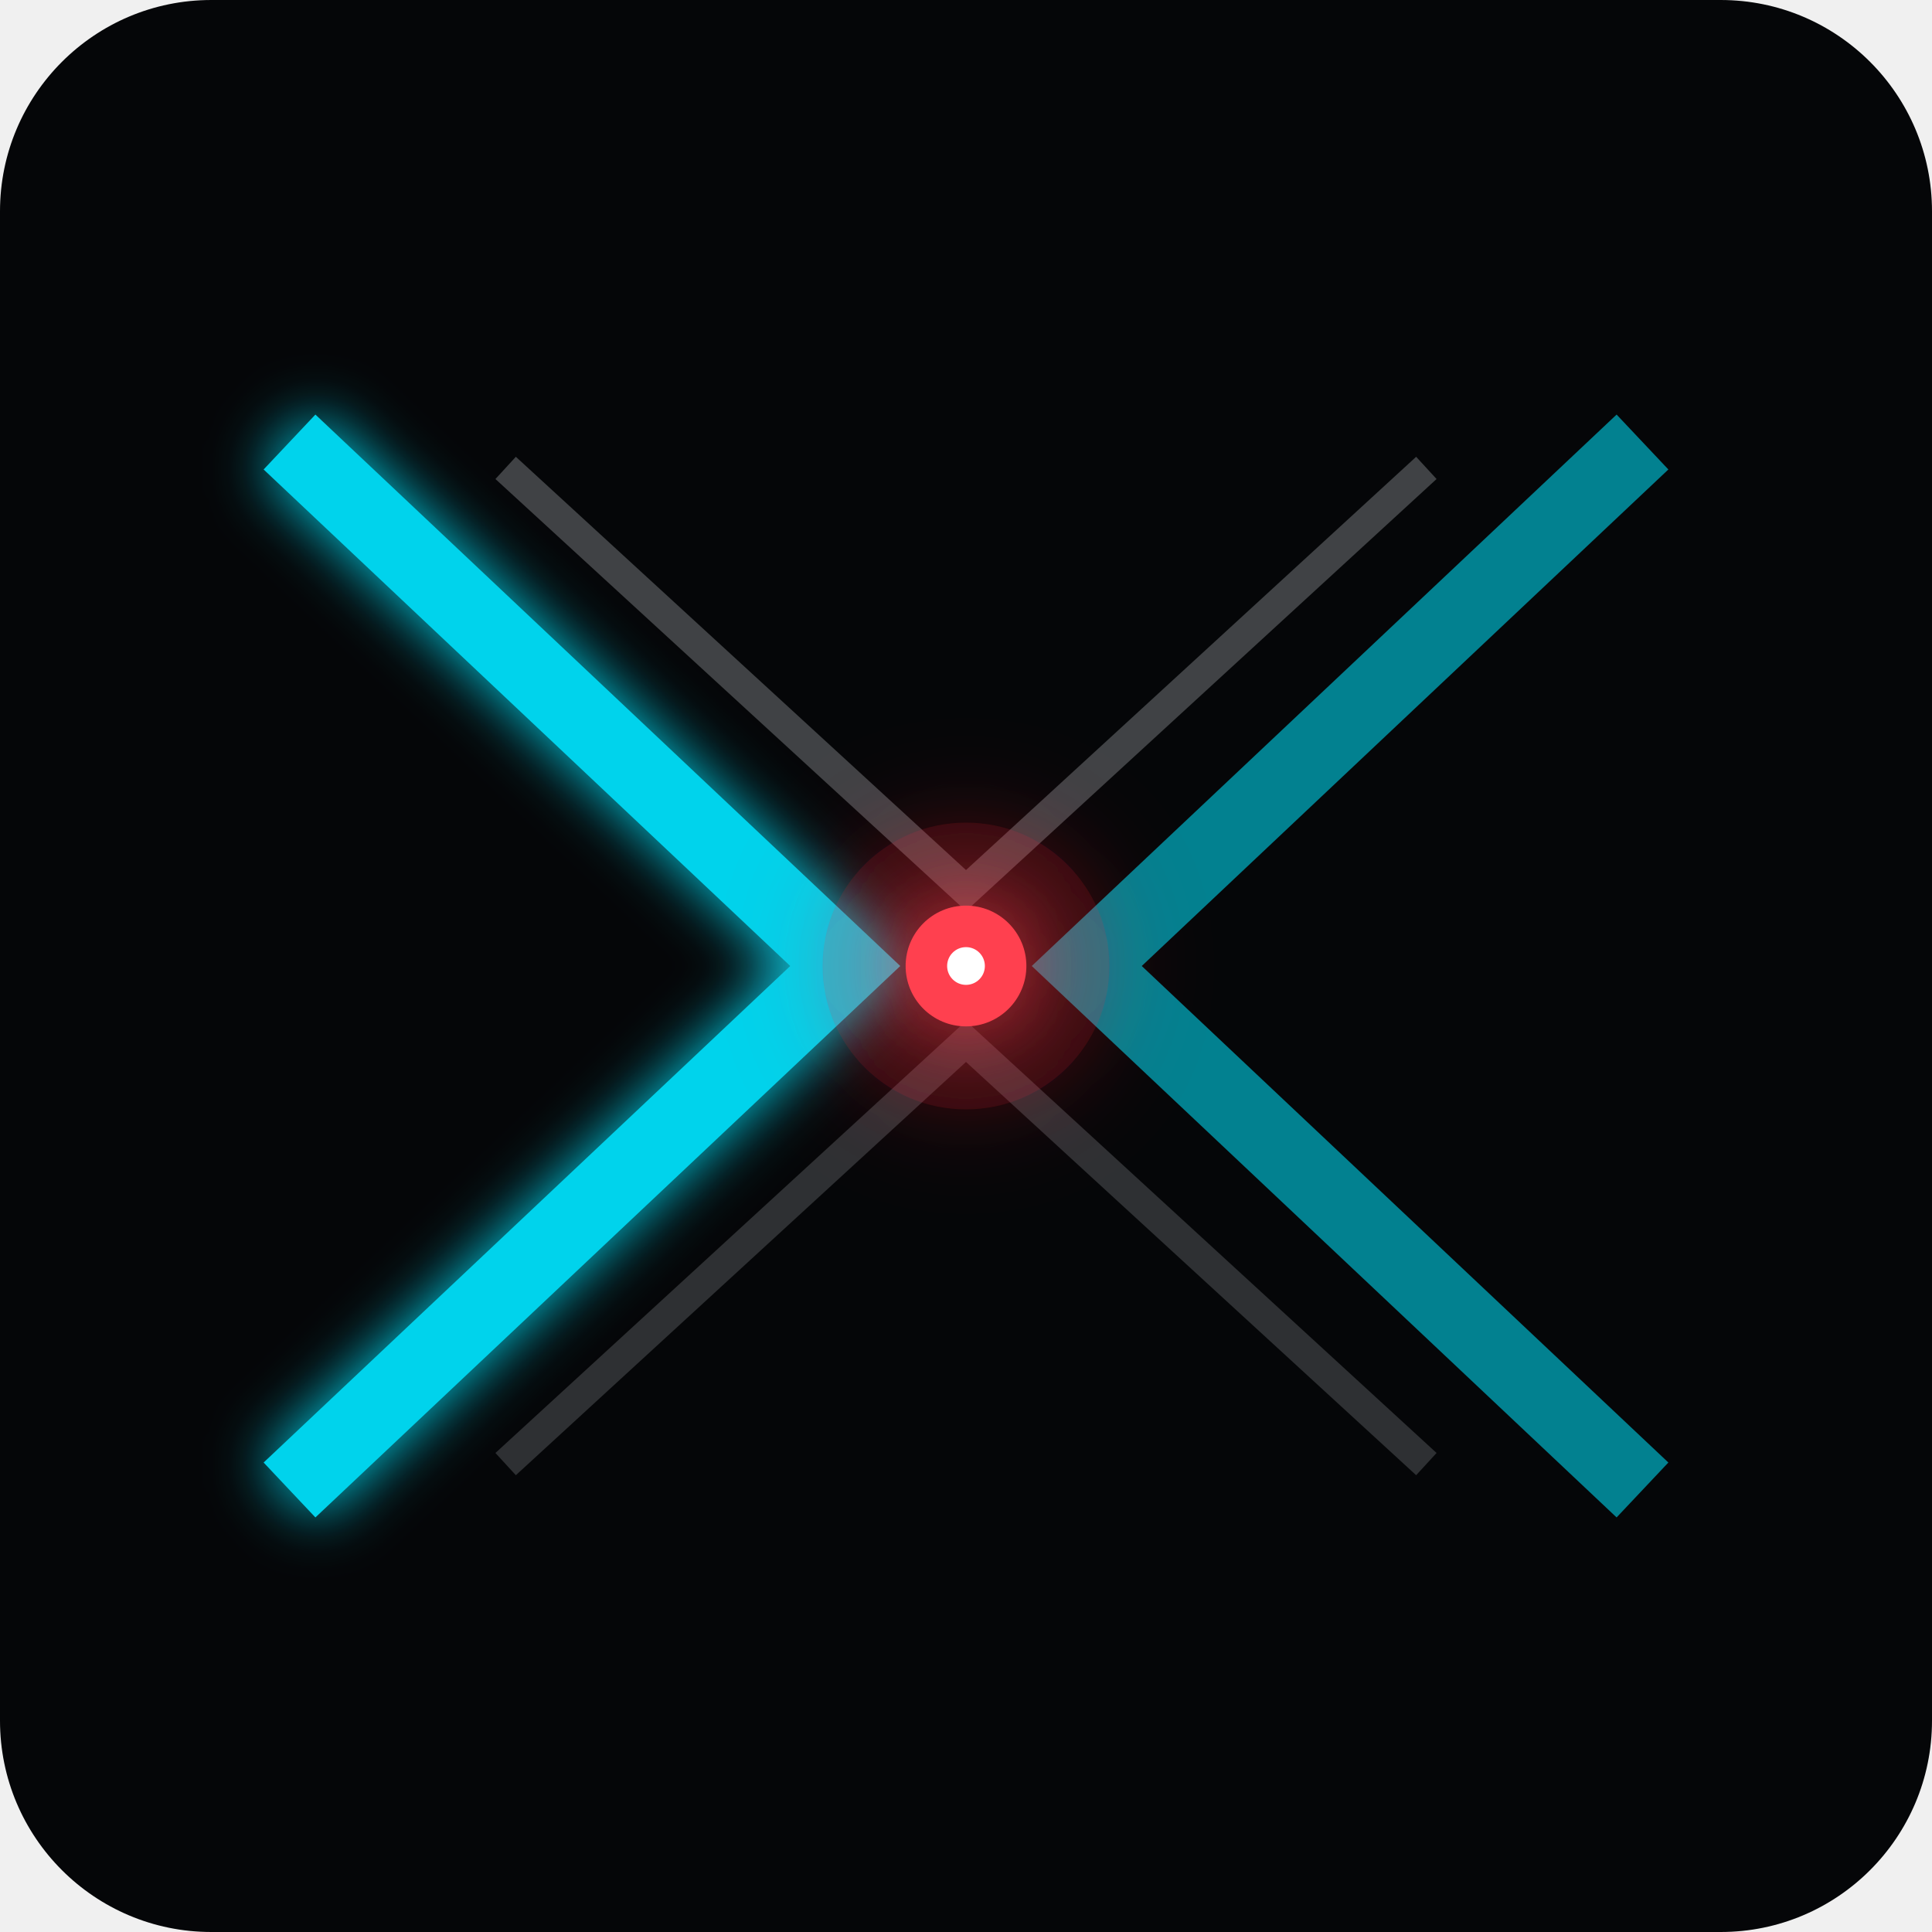
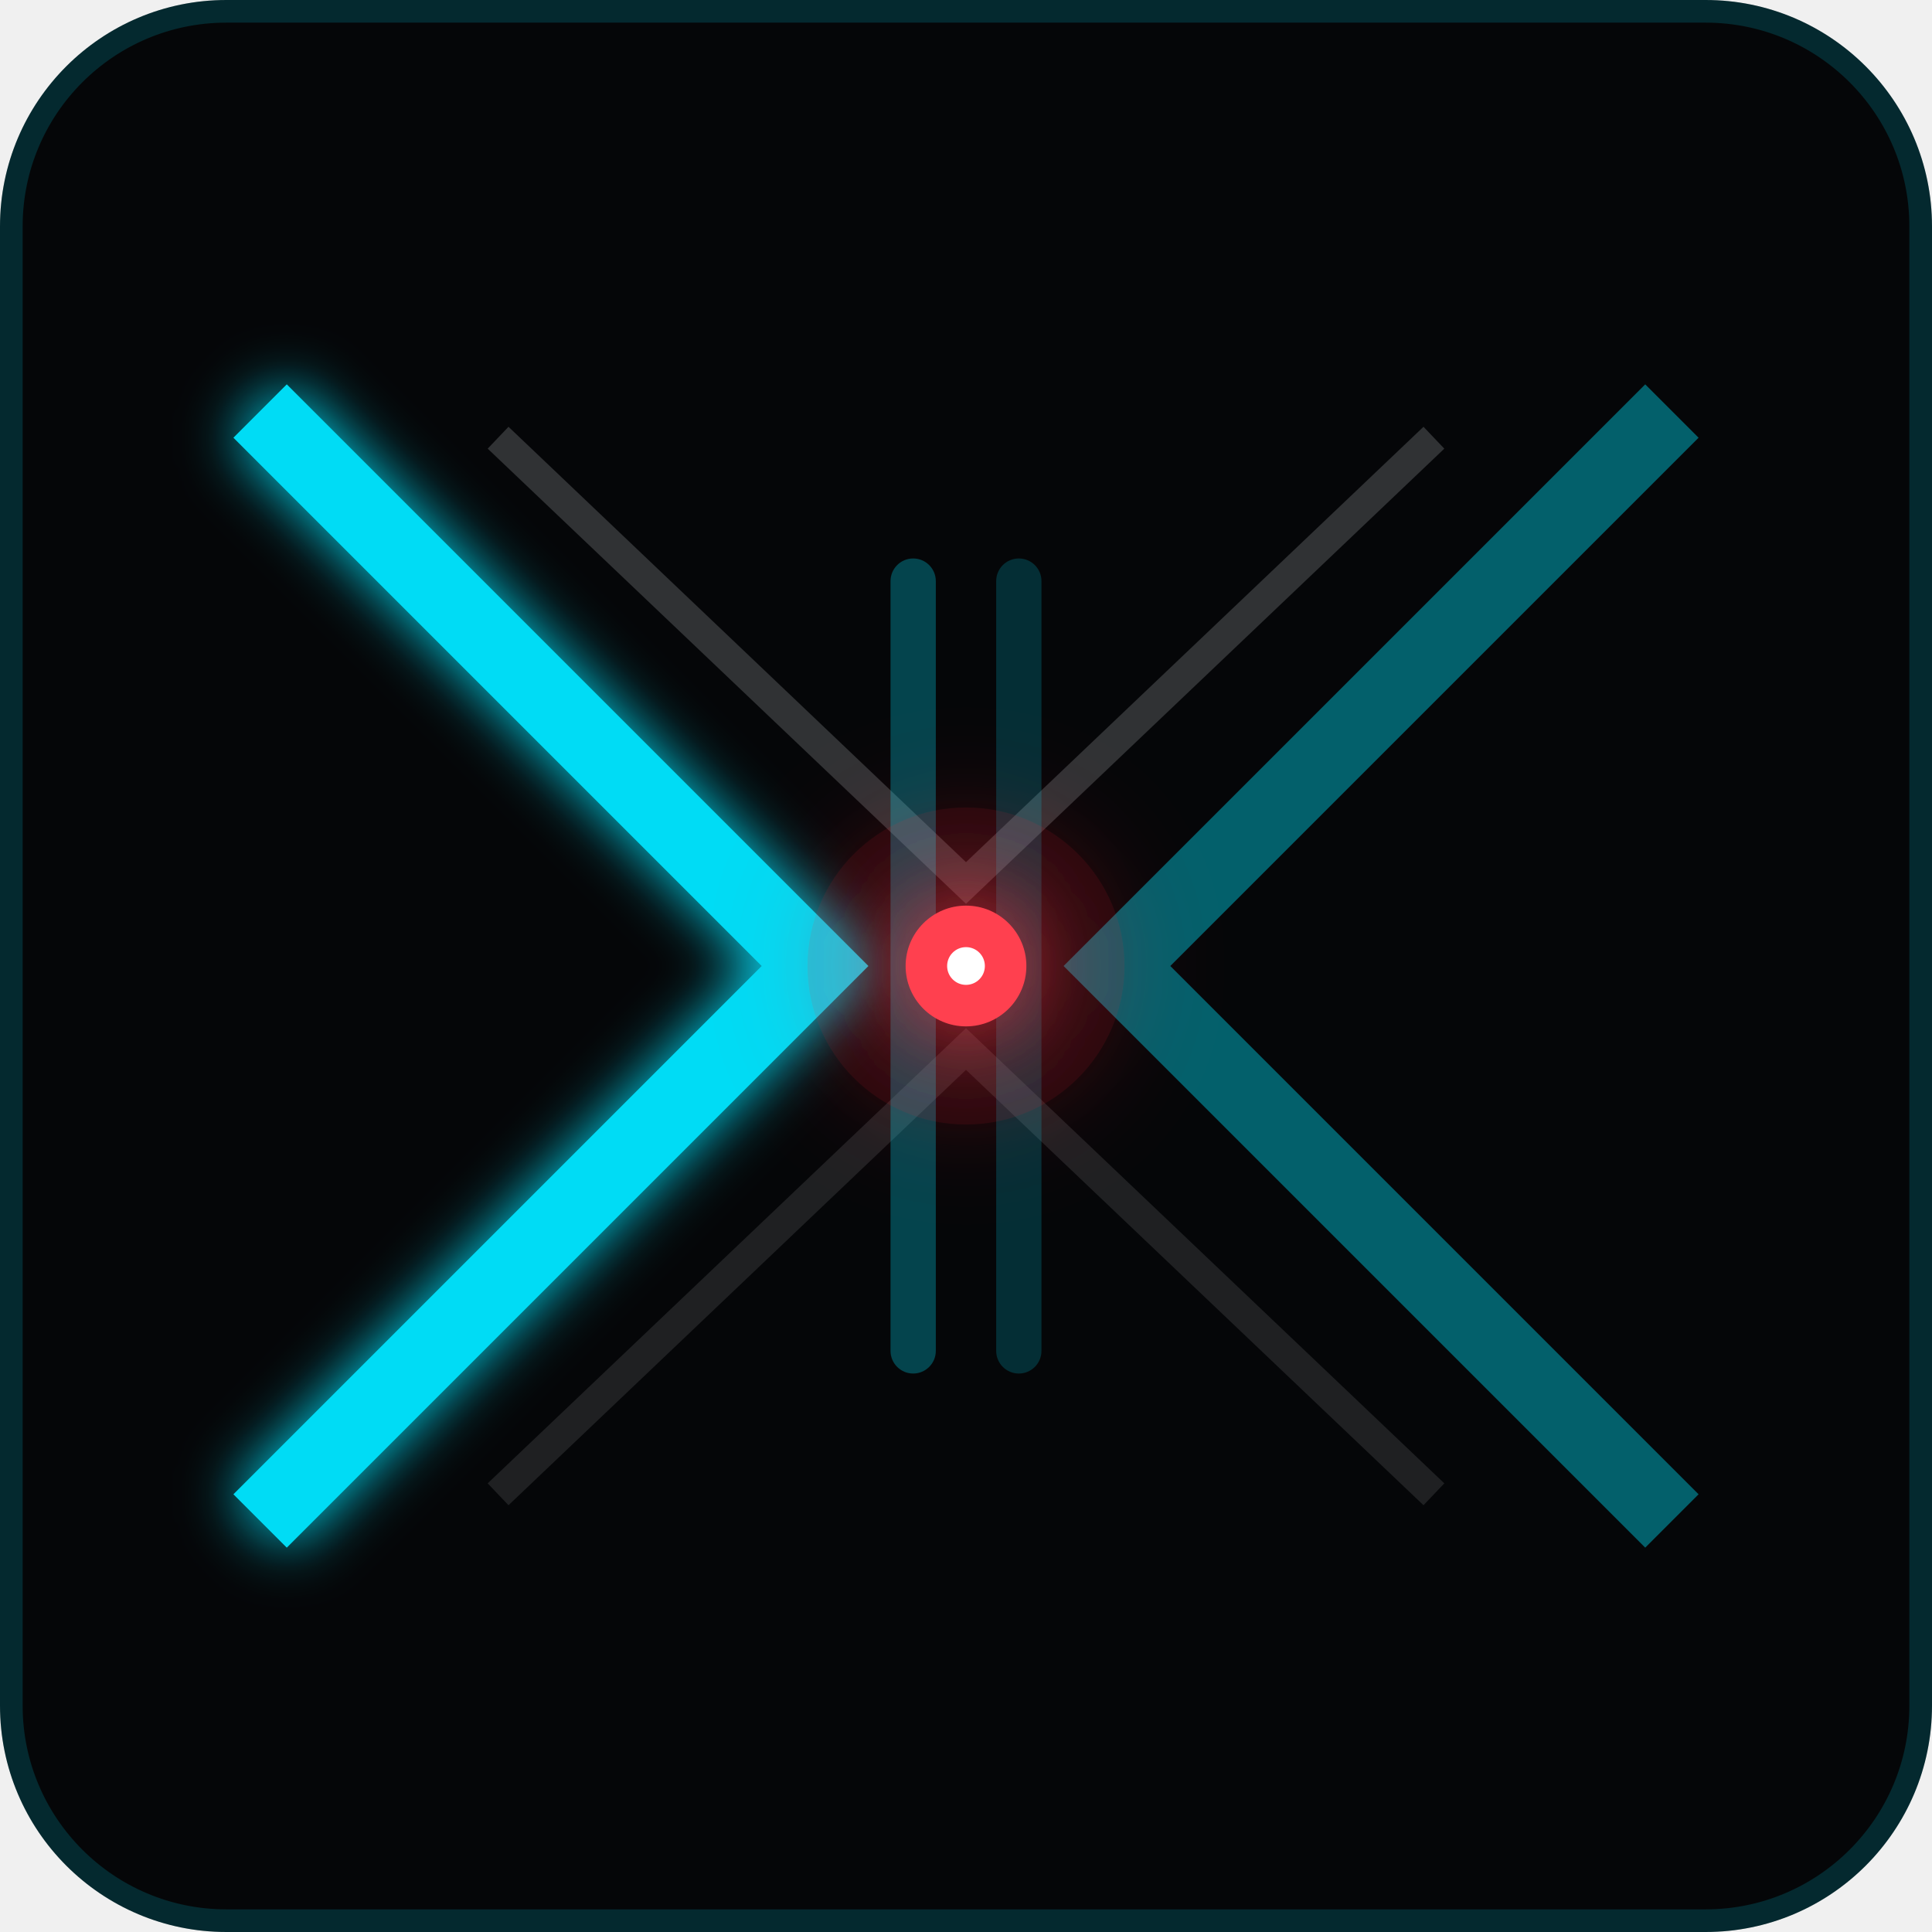
<svg xmlns="http://www.w3.org/2000/svg" viewBox="0 0 256 256" role="img" aria-labelledby="title desc">
  <defs>
-     <filter id="cyanGlow" x="-60%" y="-60%" width="220%" height="220%">
+     <filter id="cyanGlow" x="-70%" y="-70%" width="240%" height="240%">
      <feGaussianBlur stdDeviation="4" result="b" />
      <feMerge>
        <feMergeNode in="b" />
        <feMergeNode in="SourceGraphic" />
      </feMerge>
    </filter>
-     <filter id="redGlow" x="-100%" y="-100%" width="300%" height="300%">
+     <filter id="redGlow" x="-110%" y="-110%" width="320%" height="320%">
      <feGaussianBlur stdDeviation="7" result="b" />
      <feMerge>
        <feMergeNode in="b" />
        <feMergeNode in="SourceGraphic" />
      </feMerge>
    </filter>
  </defs>
-   <rect width="256" height="256" rx="28" fill="#050608" />
-   <path d="M42 62 L112 128 L42 194" fill="none" stroke="#00E5FF" stroke-width="10" stroke-linecap="square" stroke-linejoin="miter" opacity=".92" filter="url(#cyanGlow)" />
-   <path d="M214 62 L144 128 L214 194" fill="none" stroke="#00E5FF" stroke-width="10" stroke-linecap="square" stroke-linejoin="miter" opacity=".55" />
-   <path d="M67 62 L128 118 L189 62" fill="none" stroke="#E8EEF2" stroke-width="4" opacity=".26" />
-   <path d="M67 194 L128 138 L189 194" fill="none" stroke="#E8EEF2" stroke-width="4" opacity=".18" />
-   <circle cx="128" cy="128" r="19" fill="#FF1E2D" opacity=".20" filter="url(#redGlow)" />
+   <rect width="256" height="256" rx="30" fill="#050608" />
+   <rect x="1.5" y="1.5" width="253" height="253" rx="28.5" fill="none" stroke="#00E5FF" stroke-opacity=".16" stroke-width="3" />
+   <path d="M38 58 L108 128 L38 198" fill="none" stroke="#00E5FF" stroke-width="10" stroke-linecap="square" stroke-linejoin="miter" opacity=".96" filter="url(#cyanGlow)" />
+   <path d="M218 58 L148 128 L218 198" fill="none" stroke="#00E5FF" stroke-width="10" stroke-linecap="square" stroke-linejoin="miter" opacity=".40" />
+   <path d="M66 58 L128 117 L190 58" fill="none" stroke="#F3F7FA" stroke-width="4" opacity=".18" />
+   <path d="M66 198 L128 139 L190 198" fill="none" stroke="#F3F7FA" stroke-width="4" opacity=".11" />
+   <rect x="118" y="74" width="6" height="108" rx="3" fill="#00E5FF" opacity=".28" />
+   <rect x="132" y="74" width="6" height="108" rx="3" fill="#00E5FF" opacity=".18" />
+   <circle cx="128" cy="128" r="21" fill="#FF1E2D" opacity=".16" filter="url(#redGlow)" />
  <circle cx="128" cy="128" r="8" fill="#FF4050" filter="url(#redGlow)" />
  <circle cx="128" cy="128" r="2.5" fill="#FFFFFF" />
</svg>
